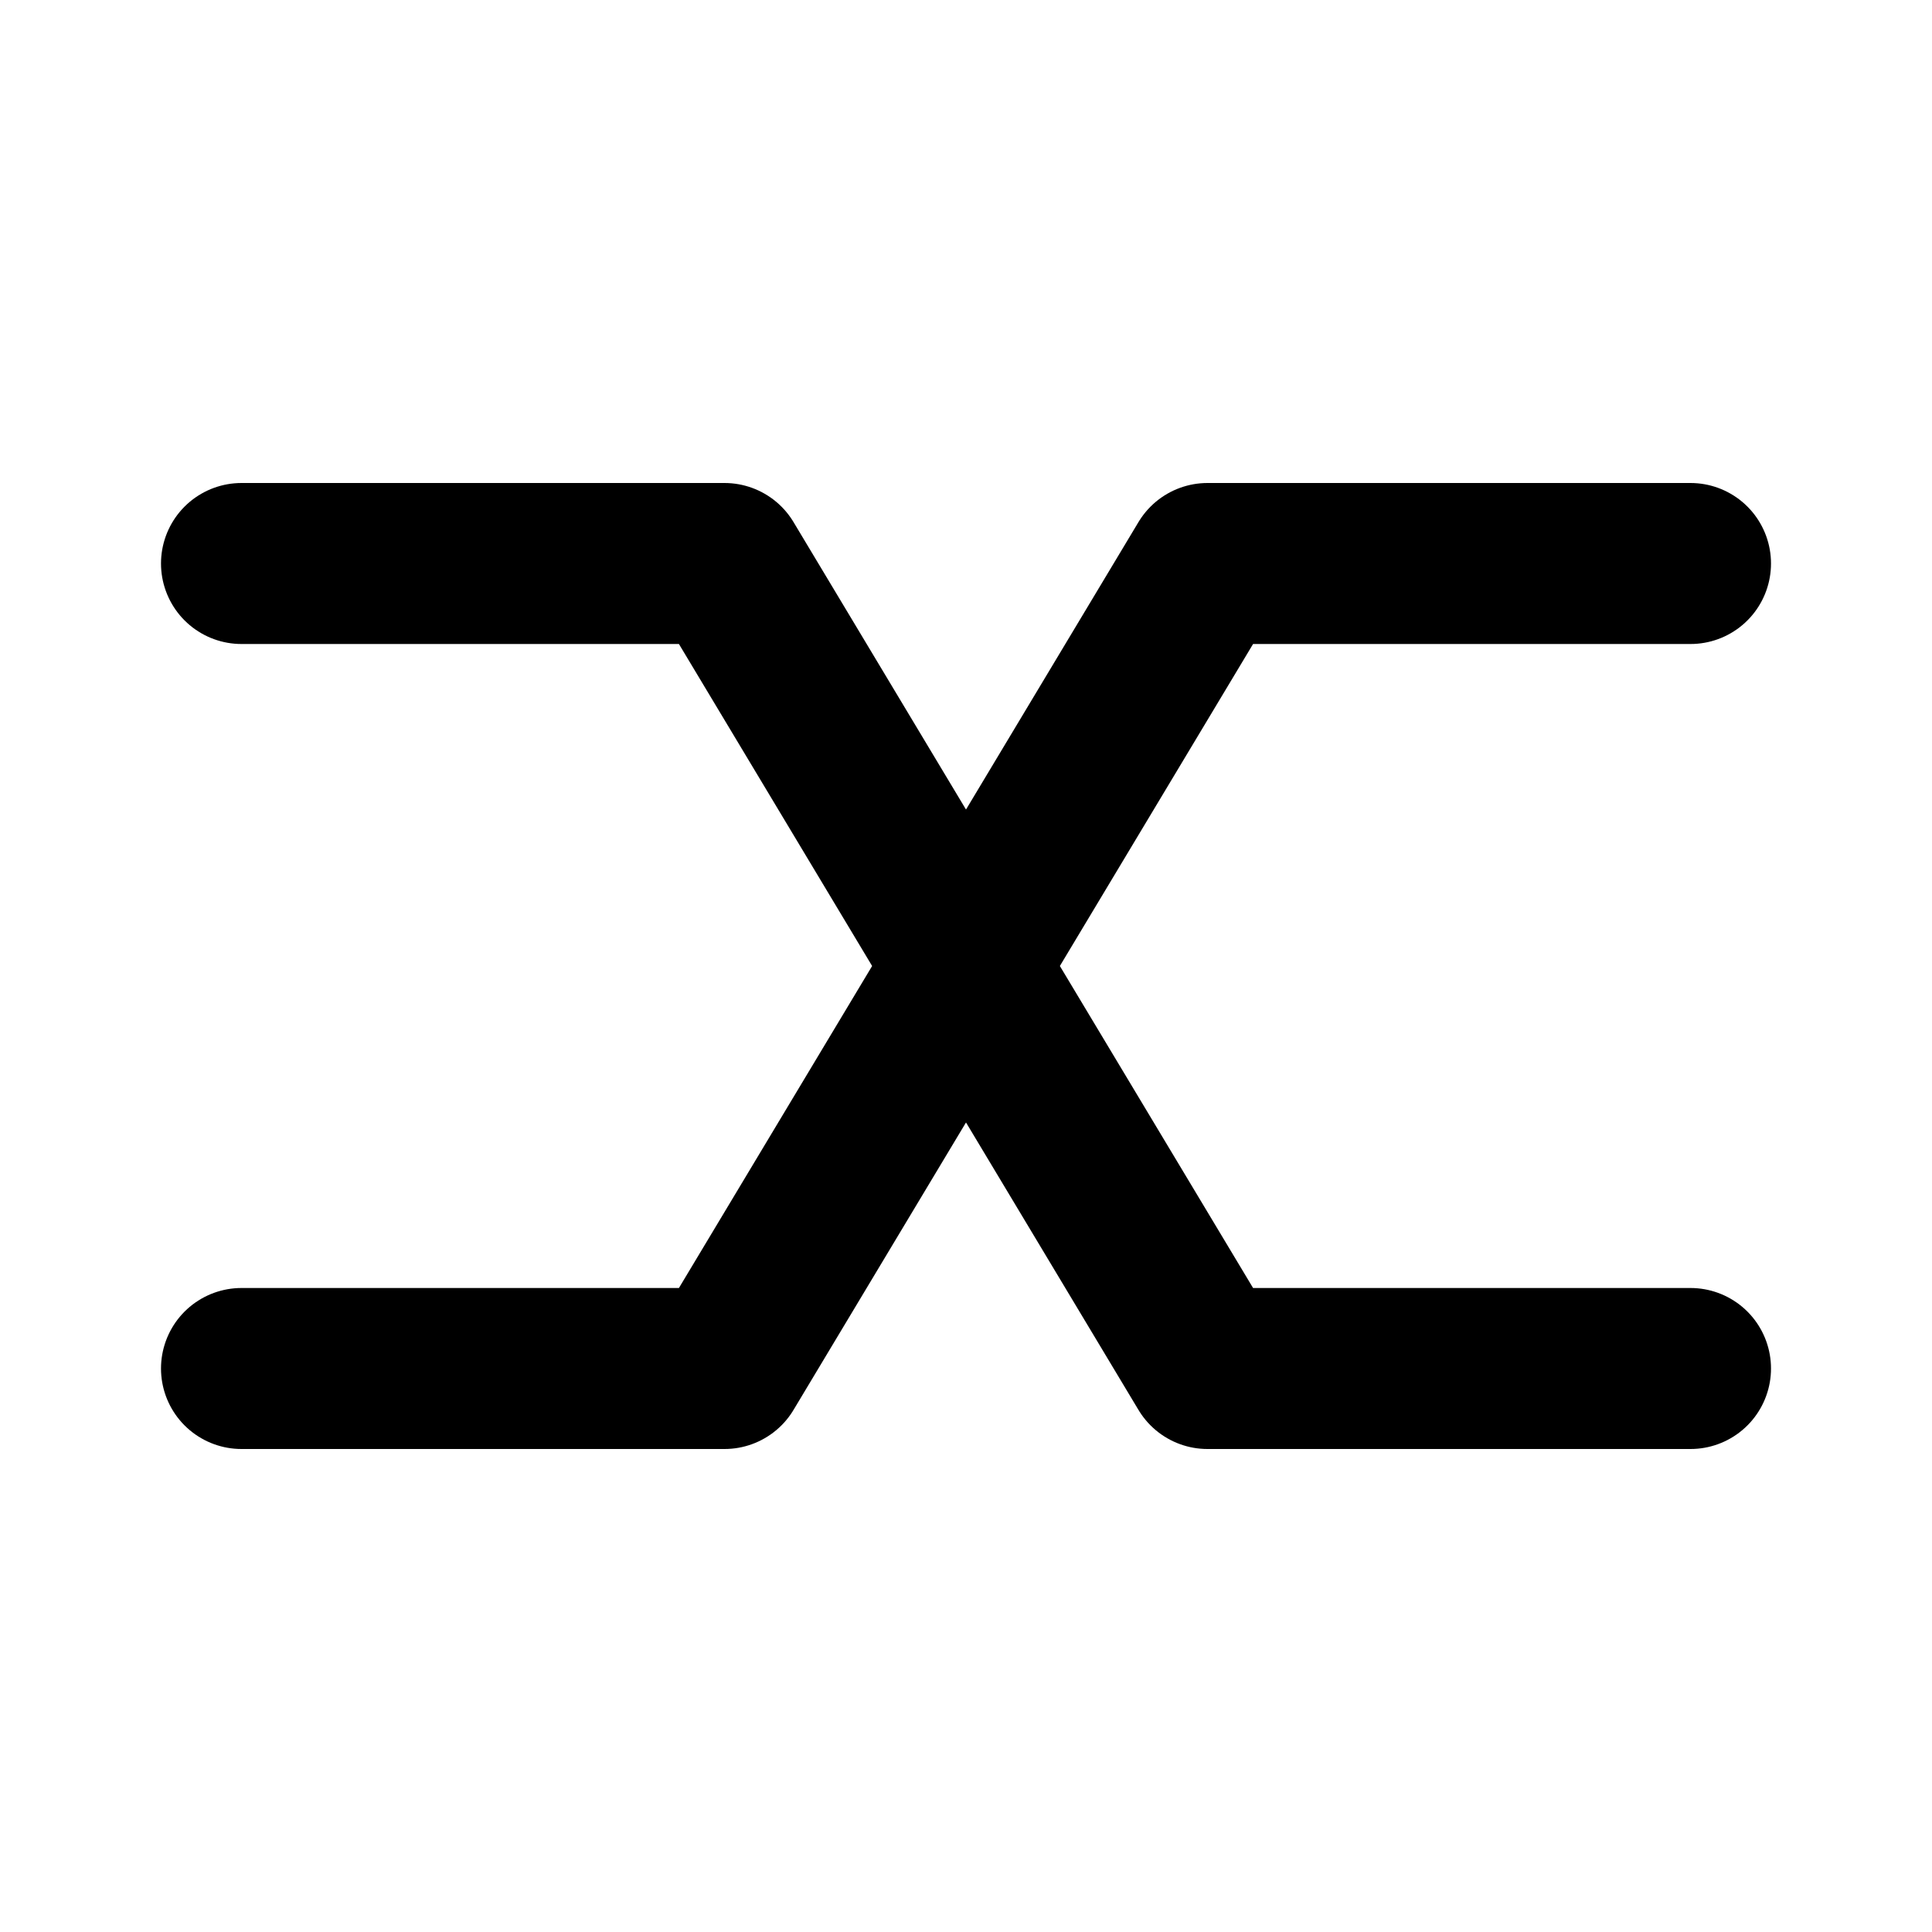
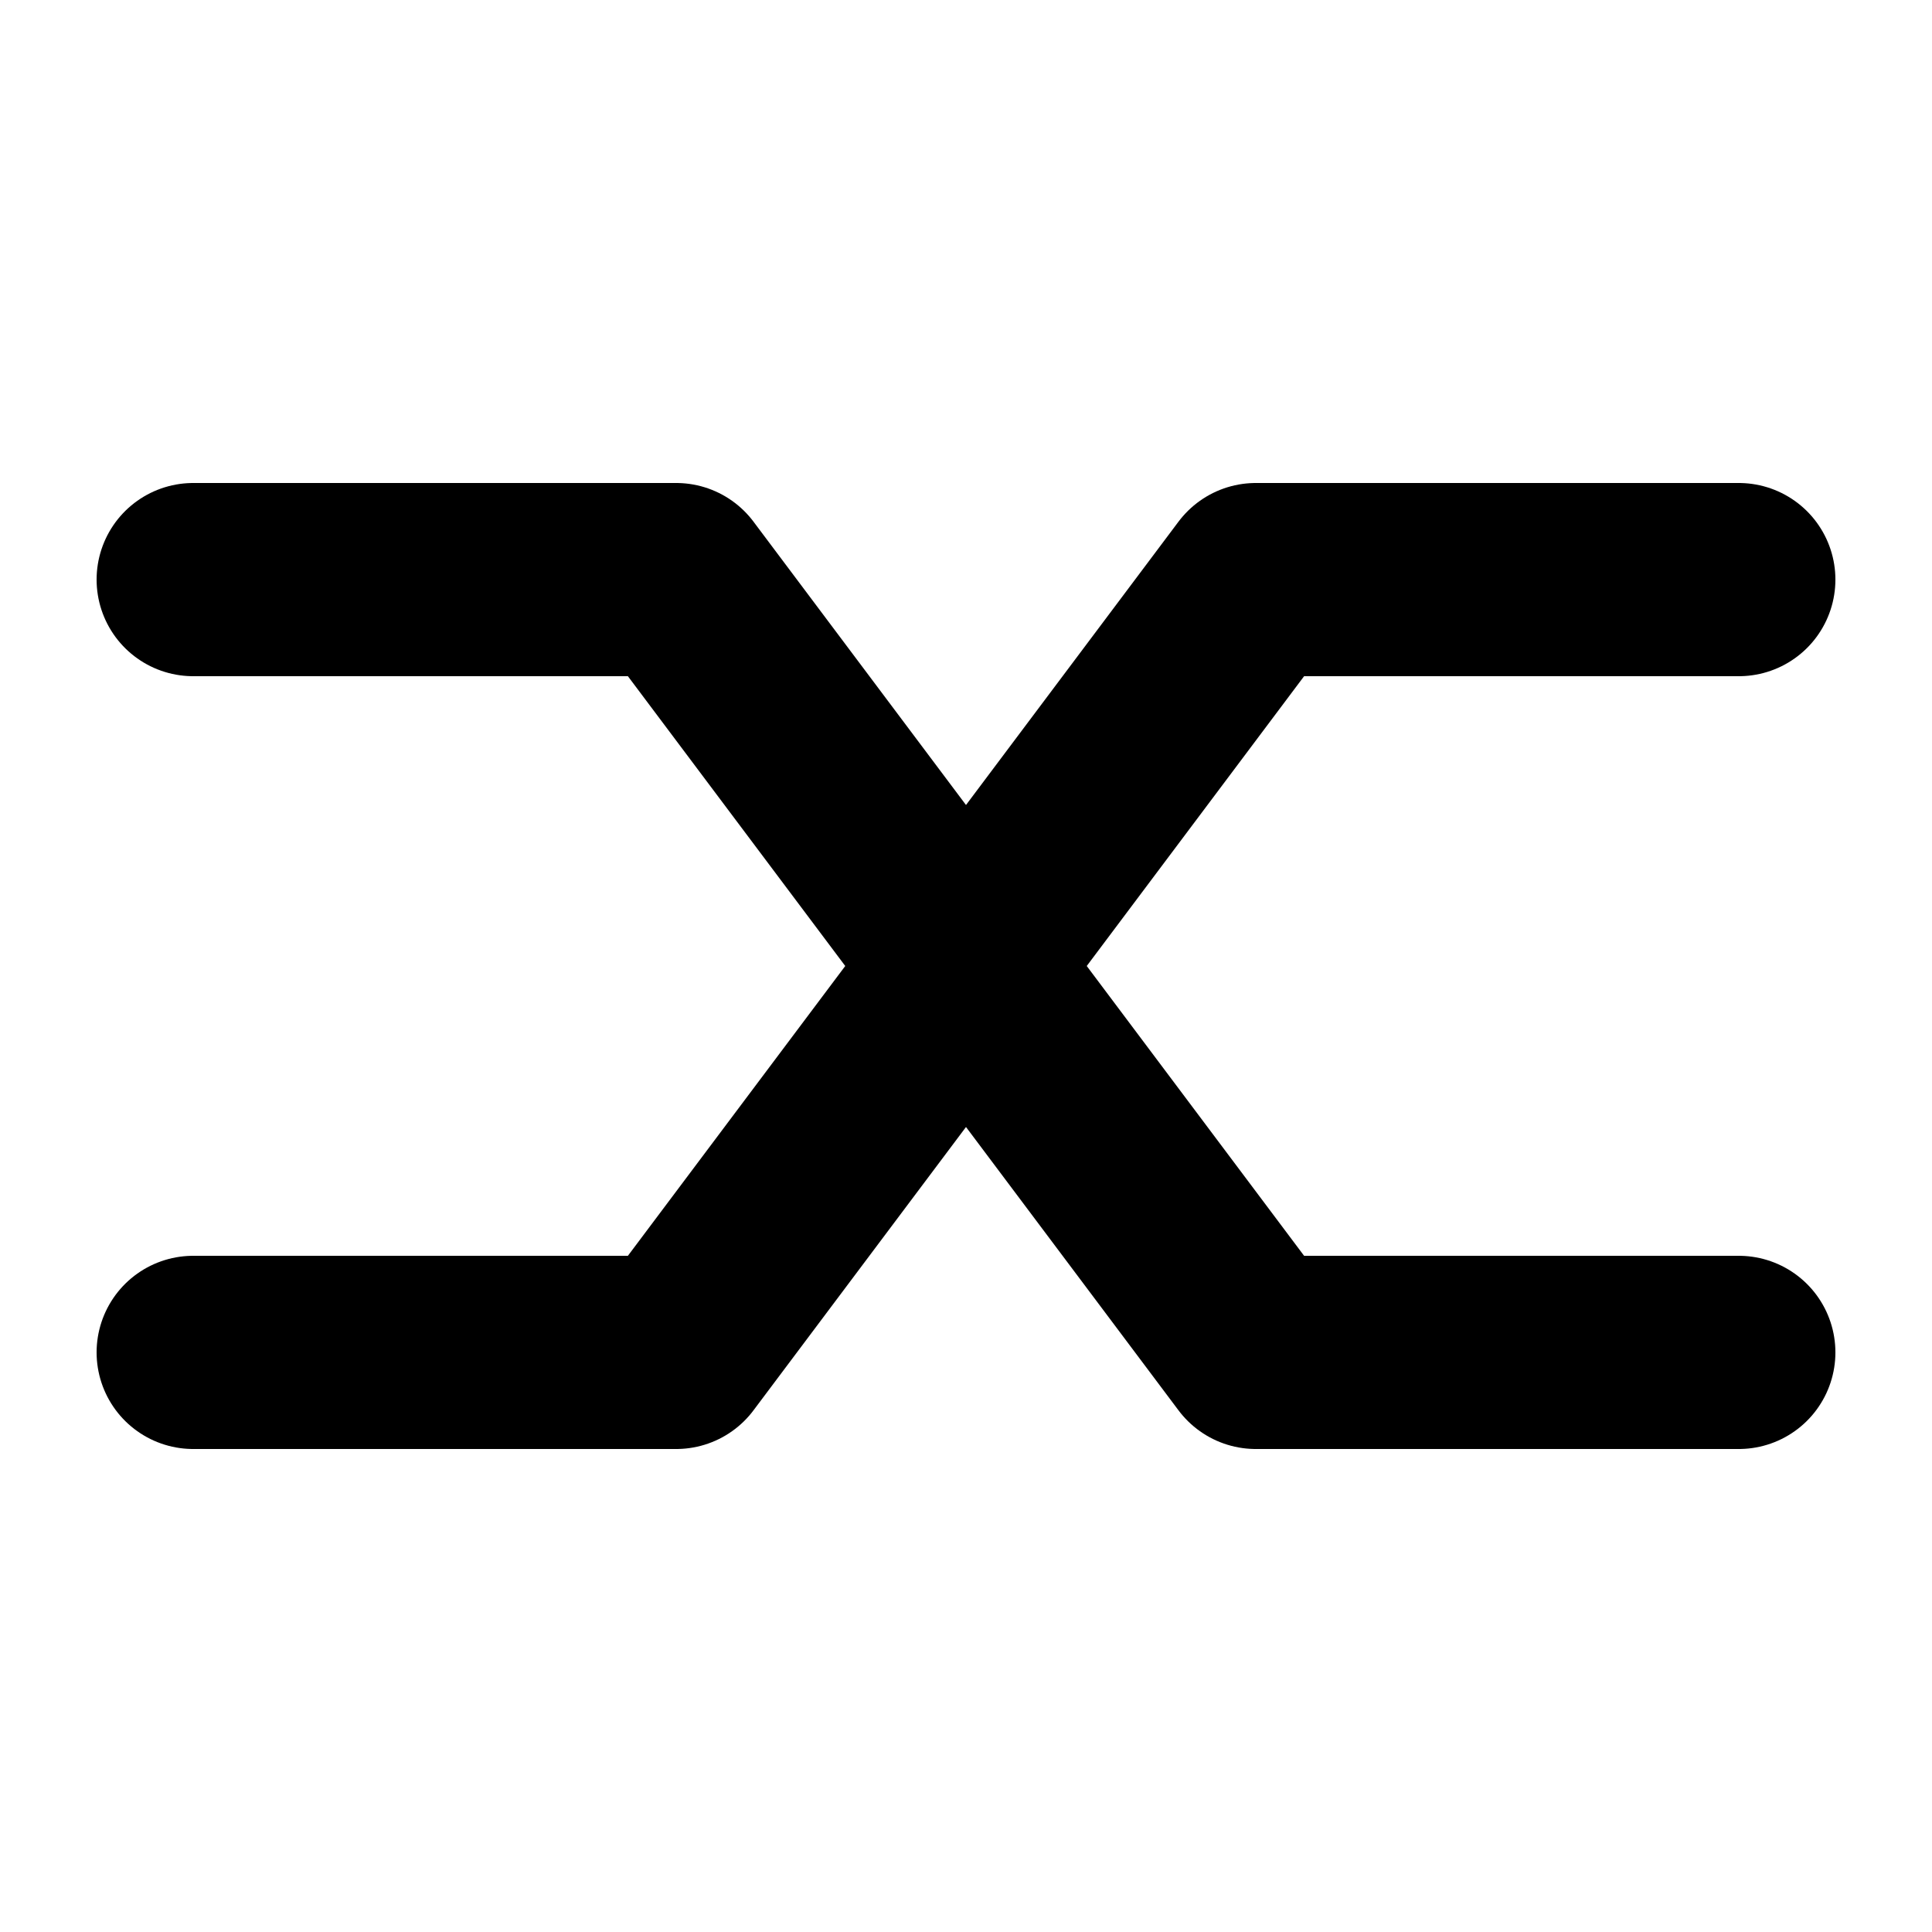
- <svg xmlns="http://www.w3.org/2000/svg" viewBox="0 0 24 24" width="24" height="24" fill="none" stroke="currentColor" stroke-width="2" stroke-linecap="round" stroke-linejoin="round">
-   <path d="M3 7h6l6 10h6M3 17h6l6-10h6" />
+ <svg xmlns="http://www.w3.org/2000/svg" viewBox="0 0 20 20" width="20" height="20" fill="none" stroke="currentColor" stroke-width="2" stroke-linecap="round" stroke-linejoin="round">
+   <path d="M2 6h5l6 8h5M2 14h5l6-8h5" />
</svg>
